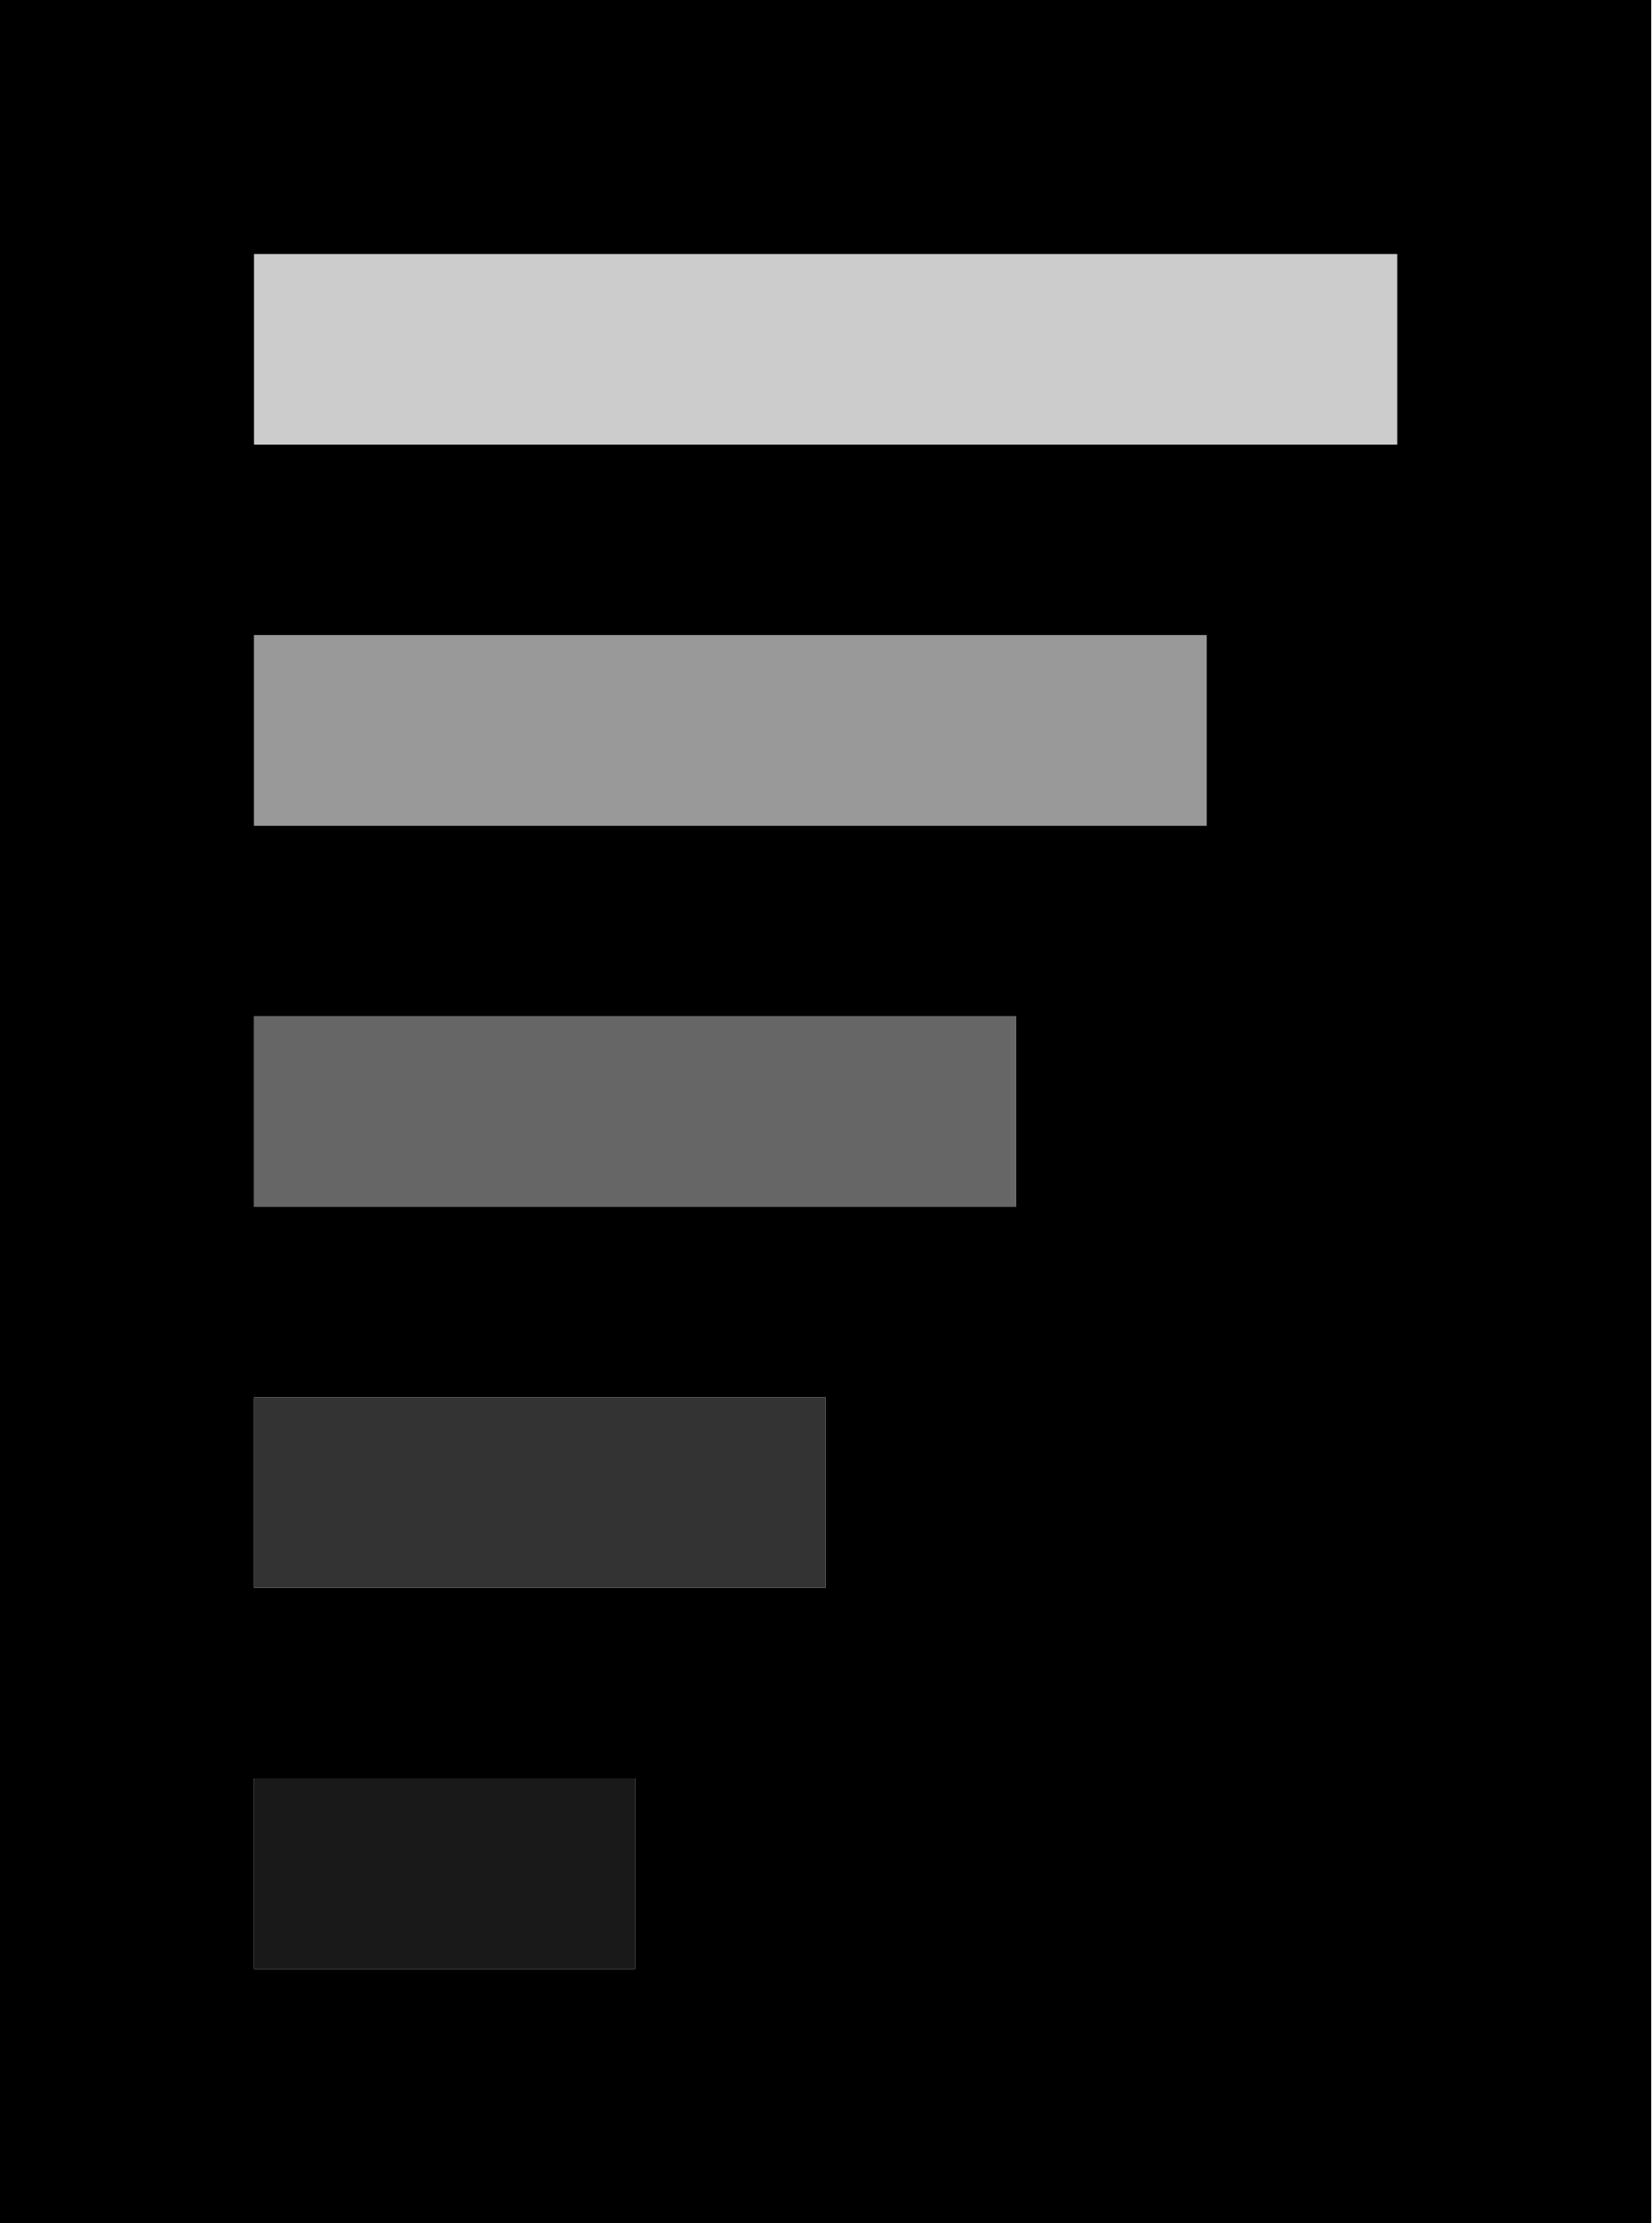
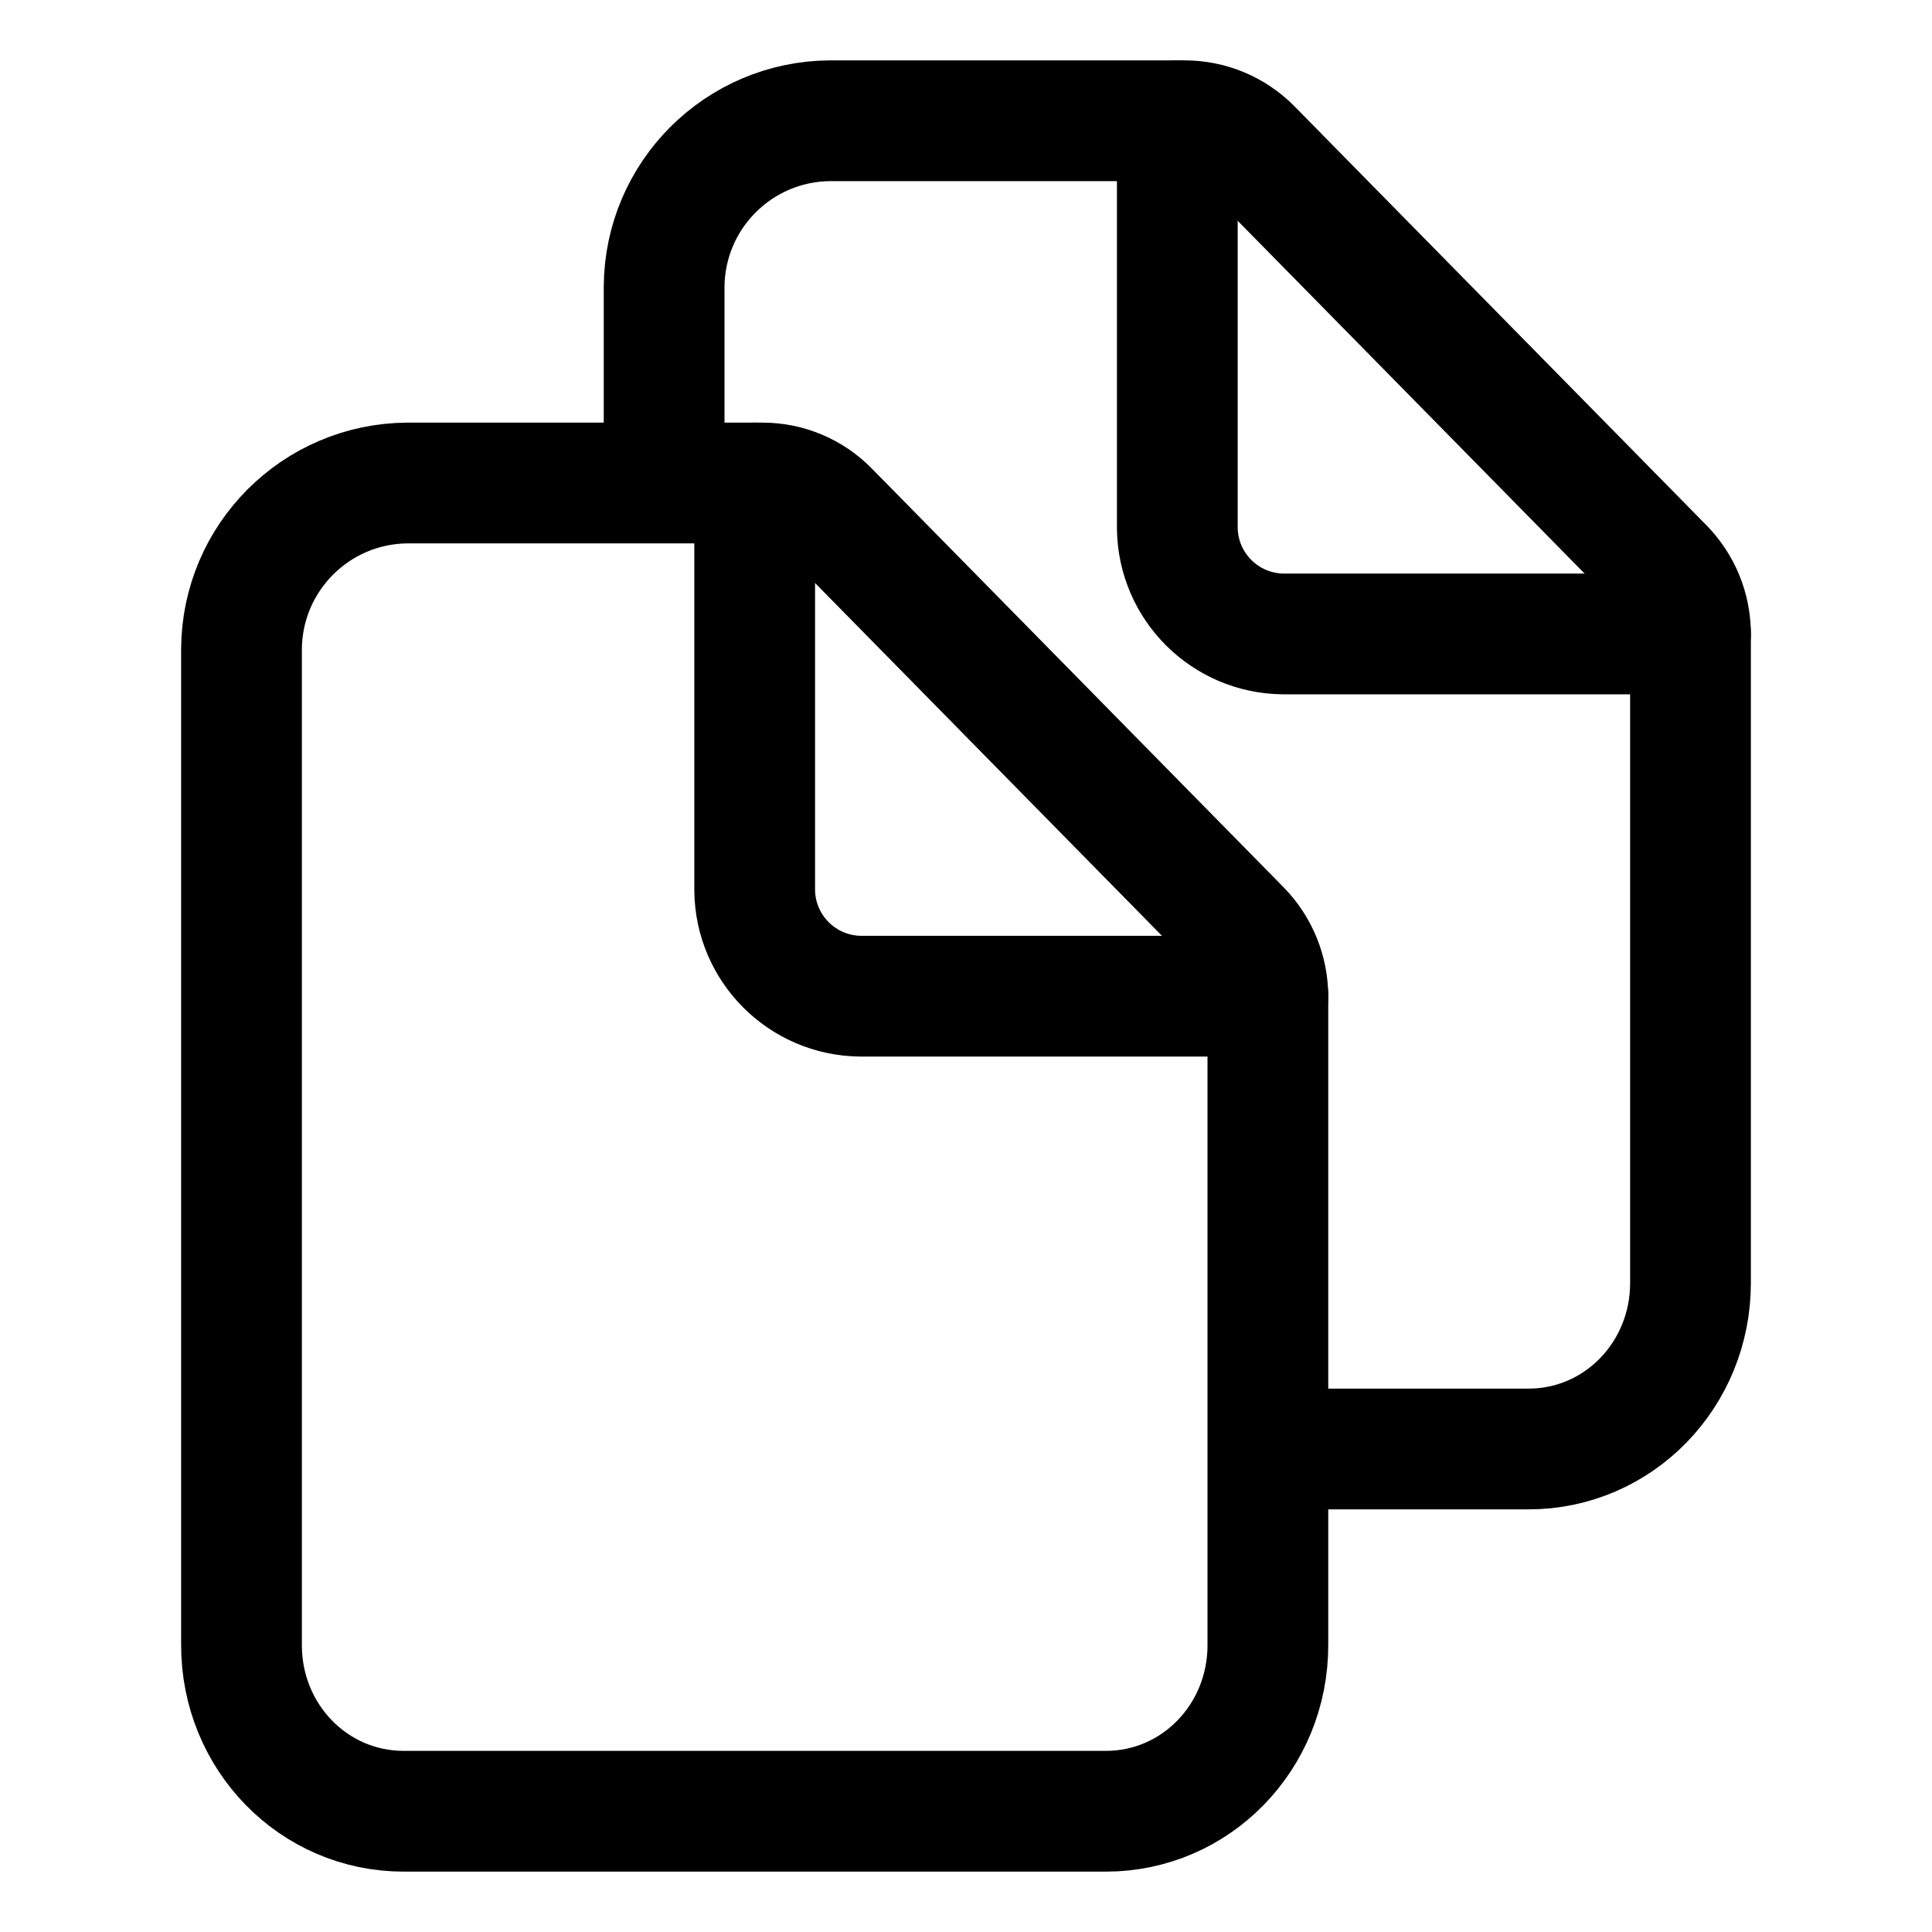
- <svg xmlns="http://www.w3.org/2000/svg" width="26px" height="35px" viewBox="0 0 26 35" version="1.1">
-   <g stroke="none" stroke-width="1" fill="none" fill-rule="evenodd">
-     <path d="M0,0 L26,0 L26,35 L0,35 L0,0 Z M4,4 L4,7 L22,7 L22,4 L4,4 Z M4,10 L4,13 L19,13 L19,10 L4,10 Z M4,16 L4,19 L16,19 L16,16 L4,16 Z M4,22 L4,25 L13,25 L13,22 L4,22 Z M4,28 L4,31 L10,31 L10,28 L4,28 Z" fill="#000000" />
-     <rect fill-opacity="0.2" fill="#000000" x="4" y="4" width="18" height="3" />
-     <rect fill-opacity="0.4" fill="#000000" x="4" y="10" width="15" height="3" />
-     <rect fill-opacity="0.6" fill="#000000" x="4" y="16" width="12" height="3" />
-     <rect fill-opacity="0.8" fill="#000000" x="4" y="22" width="9" height="3" />
-     <rect fill-opacity="0.9" fill="#000000" x="4" y="28" width="6" height="3" />
-   </g>
+ <svg xmlns="http://www.w3.org/2000/svg" width="512" height="512" viewBox="0 0 512 512">
+   <path d="M336,264.13V436c0,24.3-19.05,44-42.95,44H107C83.05,480,64,460.3,64,436V172a44.26,44.26,0,0,1,44-44h94.12a24.55,24.55,0,0,1,17.49,7.36l109.15,111A25.4,25.4,0,0,1,336,264.13Z" style="fill:none;stroke:#000;stroke-linejoin:round;stroke-width:32px" />
+   <path d="M200,128V236a28.34,28.34,0,0,0,28,28H336" style="fill:none;stroke:#000;stroke-linecap:round;stroke-linejoin:round;stroke-width:32px" />
+   <path d="M176,128V76a44.26,44.26,0,0,1,44-44h94a24.83,24.83,0,0,1,17.61,7.36l109.15,111A25.09,25.09,0,0,1,448,168V340c0,24.3-19.05,44-42.95,44H344" style="fill:none;stroke:#000;stroke-linejoin:round;stroke-width:32px" />
+   <path d="M312,32V140a28.34,28.34,0,0,0,28,28H448" style="fill:none;stroke:#000;stroke-linecap:round;stroke-linejoin:round;stroke-width:32px" />
</svg>
